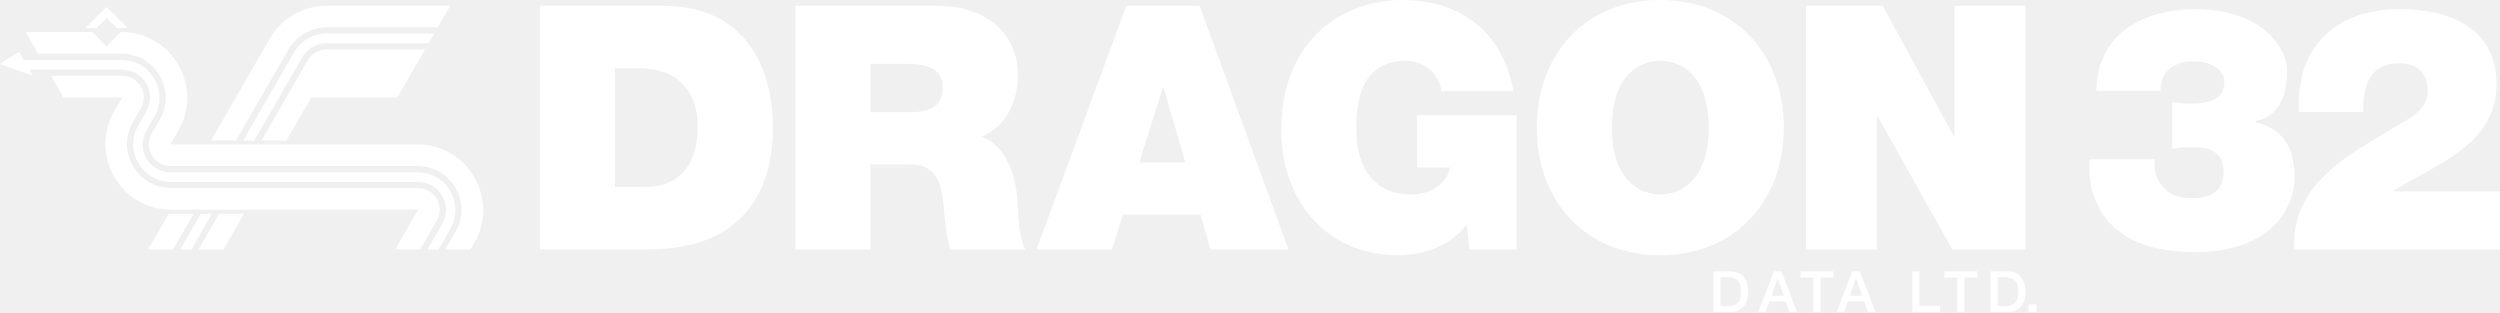
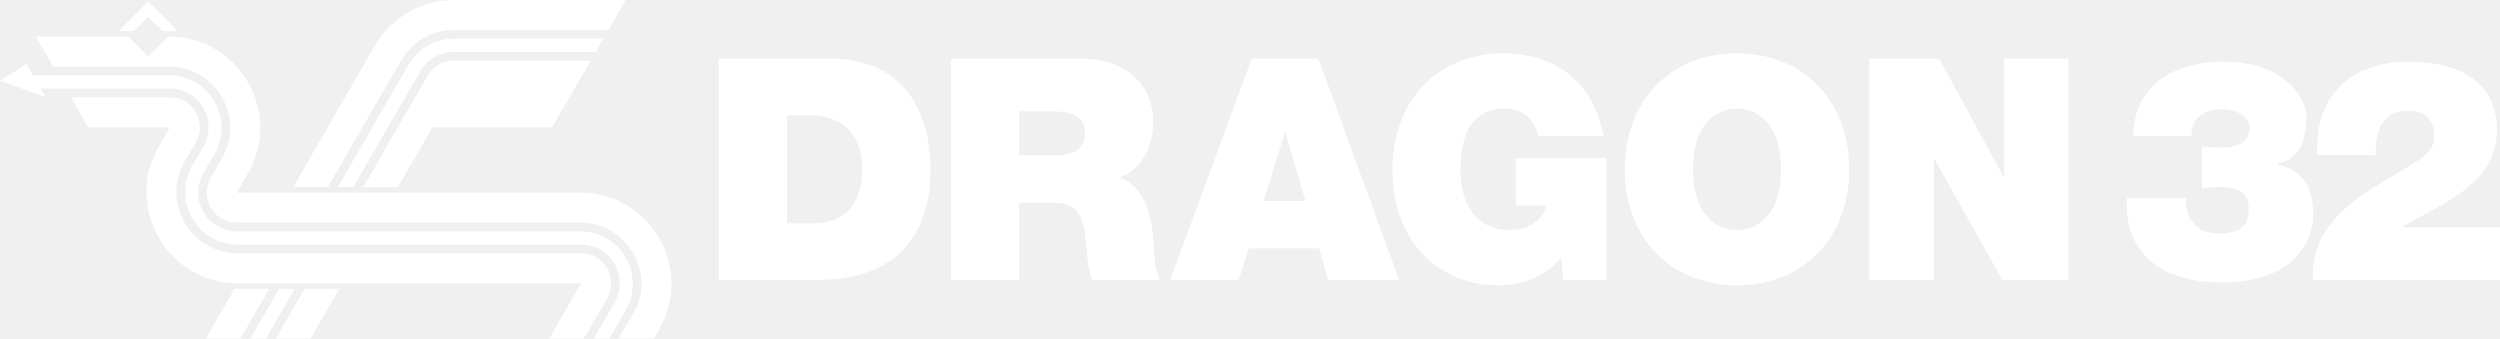
- <svg xmlns="http://www.w3.org/2000/svg" version="1.1" id="Layer_1" x="0px" y="0px" viewBox="0 0 3840 479.3" style="enable-background:new 0 0 3840 479.3;" xml:space="preserve">
-   <style type="text/css">
- 	.st0{fill:#EC2224;}
- 	.st1{fill:#FFFFFF;}
- 	.st2{fill:url(#SVGID_1_);}
- 	.st3{fill:url(#SVGID_2_);}
- 	.st4{fill:url(#SVGID_3_);}
- 	.st5{fill:url(#SVGID_4_);}
- 	.st6{fill:url(#SVGID_5_);}
- 	.st7{fill:url(#SVGID_6_);}
- 	.st8{fill:url(#SVGID_7_);}
- 	.st9{fill:url(#SVGID_8_);}
- 	.st10{fill:url(#SVGID_9_);}
- 	.st11{fill:url(#SVGID_10_);}
- 	.st12{fill:url(#SVGID_11_);}
- 	.st13{fill:url(#SVGID_12_);}
- 	.st14{fill:url(#SVGID_13_);}
- 	.st15{fill:url(#SVGID_14_);}
- 	.st16{fill:url(#SVGID_15_);}
- 	.st17{fill:url(#SVGID_16_);}
- 	.st18{fill:url(#SVGID_17_);}
- 	.st19{fill:url(#SVGID_18_);}
- 	.st20{fill:url(#SVGID_19_);}
- 	.st21{fill:url(#SVGID_20_);}
- 	.st22{fill:url(#SVGID_21_);}
- 	.st23{fill:url(#SVGID_22_);}
- 	.st24{fill:url(#SVGID_23_);}
- 	.st25{fill:url(#SVGID_24_);}
- 	.st26{fill:url(#SVGID_25_);}
- 	.st27{fill:url(#SVGID_26_);}
- 	.st28{fill:url(#SVGID_27_);}
- 	.st29{fill:url(#SVGID_28_);}
- 	.st30{fill:url(#SVGID_29_);}
- 	.st31{fill:url(#SVGID_30_);}
- 	.st32{fill:url(#SVGID_31_);}
- 	.st33{fill:url(#SVGID_32_);}
- 	.st34{fill:url(#SVGID_33_);}
- 	.st35{fill:url(#SVGID_34_);}
- 	.st36{fill:url(#SVGID_35_);}
- 	.st37{fill:url(#SVGID_36_);}
- 	.st38{fill:url(#SVGID_37_);}
- 	.st39{fill:url(#SVGID_38_);}
- </style>
-   <g>
-     <path class="st1" d="M3531.3,171.9c-5.8-100.1,56.6-157.8,154.6-157.8c88.6,0,148.8,37.2,148.8,114.8   c0,93.3-91.2,122.6-159.8,164.6v0.5H3840v89.1h-316c-2.1-35.1,8.4-65.5,26.2-90.1c30.4-42.5,82.8-70.2,129.5-98.5   c18.9-11.5,49.3-26.2,49.3-52.9c0-33-19.4-44.5-44-44.5c-41.9,0-56.1,30.4-55,74.9H3531.3z" />
-     <g>
-       <path class="st1" d="M2631.7,416.8h25.9c19.3,0,27.6,14,27.6,31.2s-8.3,31.2-27.6,31.2h-25.9V416.8z M2642.6,470.3h10.8    c17.2,0,20.8-9.8,20.8-22.3s-3.7-22.3-20.8-22.3h-10.8V470.3z" />
-       <path class="st1" d="M2724.7,416.8h11.6l24.1,62.5h-11.7l-5.9-16.5h-24.9l-5.9,16.5h-11.3L2724.7,416.8z M2720.9,454.4h19.1    l-9.4-26.9h-0.3L2720.9,454.4z" />
-       <path class="st1" d="M2765.5,416.8h50.6v9.5h-19.9v53h-10.9v-53h-19.8V416.8z" />
-       <path class="st1" d="M2845.1,416.8h11.6l24.1,62.5h-11.7l-5.9-16.5h-24.9l-5.9,16.5h-11.3L2845.1,416.8z M2841.2,454.4h19.1    l-9.4-26.9h-0.3L2841.2,454.4z" />
-       <path class="st1" d="M2937.3,416.8h10.9v53h31.8v9.5h-42.7V416.8z" />
-       <path class="st1" d="M2986.6,416.8h50.6v9.5h-19.9v53h-10.9v-53h-19.8V416.8z" />
-       <path class="st1" d="M3057.6,416.8h25.9c19.3,0,27.6,14,27.6,31.2s-8.3,31.2-27.6,31.2h-25.9V416.8z M3068.5,470.3h10.8    c17.2,0,20.8-9.8,20.8-22.3s-3.7-22.3-20.8-22.3h-10.8V470.3z" />
-       <path class="st1" d="M3115.7,467.5h12.2v11.8h-12.2V467.5z" />
-     </g>
-     <g>
-       <g>
-         <polygon class="st1" points="325.6,328.2 293.9,383.1 276.9,383.1 308.6,328.2    " />
-         <path class="st1" d="M390.6,215.7l73.9-128c7.6-13.2,21.7-21.4,37-21.4h156.9l8.5-14.8H559.3l-57.5,0c-20.7,0-40,11.1-50.3,29     L423.6,129l-0.8,1.5l-49.2,85.3H390.6z" />
-         <g>
-           <path class="st1" d="M691.5,8.9l-132.3,0l0,0h-57.5c-36,0-69.3,19.2-87.3,50.4l-27.9,48.3l-0.8,1.5l-61.5,106.6h38.3l80.7-139.8      C455.2,55,477.7,42,501.8,42h170.6L691.5,8.9z" />
-           <path class="st1" d="M478.1,149.6h132.3l42.5-73.6H501.4c-11.8,0-22.8,6.3-28.7,16.6l-71.1,123.2h38.3L478.1,149.6z" />
-           <polygon class="st1" points="374.9,328.2 343.2,383.1 304.9,383.1 336.7,328.2     " />
-           <polygon class="st1" points="259.3,328.2 227.5,383.1 265.8,383.1 297.5,328.2     " />
-         </g>
-         <path class="st1" d="M97.4,149.6h90.4l-12.3,21.3C136.7,238,185.2,322,262.8,322h0l379.5,0l-35.3,61.1h38.3l25.7-44.5     c5.9-10.3,5.9-22.9,0-33.1c-5.9-10.3-16.9-16.6-28.7-16.6H262.8c-24.5,0-46.4-12.6-58.6-33.8c-12.2-21.2-12.2-46.5,0-67.7     l12.3-21.3c5.9-10.3,5.9-22.9,0-33.1c-5.9-10.3-16.9-16.6-28.7-16.6H78.3L97.4,149.6z" />
-         <path class="st1" d="M58.7,82.5h128c24.5,0,46.4,12.6,58.6,33.8c12.2,21.2,12.2,46.5,0,67.7L233,205.3c-5.9,10.3-5.9,22.9,0,33.1     c5.9,10.3,16.9,16.6,28.7,16.6l379.5,0c24.5,0,46.4,12.6,58.6,33.8c10.8,18.7,12.1,40.6,3.8,60l-19.8,34.3h38.9l5.8-10.1     c38.8-67.2-9.7-151.2-87.3-151.2l-205,0H320.6l-58.9,0l12.3-21.3c38.8-67.2-9.7-151.2-87.3-151.2h-1l-22,22l-22-22H39.6     L58.7,82.5z" />
-         <g>
-           <polygon class="st1" points="148,43.2 163.8,27.4 179.6,43.2 196.3,43.2 163.8,10.7 131.3,43.2     " />
-         </g>
-         <path class="st1" d="M50.5,116.5L0,98.1l29.3-18.4l7.2,12.5h150.3c21,0,39.8,10.9,50.3,29c10.5,18.2,10.5,39.9,0,58.1l-12.3,21.3     c-7.6,13.2-7.6,29.5,0,42.7c7.6,13.2,21.7,21.4,37,21.4l379.5,0c21,0,39.8,10.9,50.3,29s10.5,39.9,0,58.1l-18.1,31.4h-17     l22.9-39.7c7.6-13.2,7.6-29.5,0-42.7c-7.6-13.2-21.7-21.4-37-21.4H378.5H262.8c-21,0-39.8-10.9-50.3-29     c-10.5-18.2-10.5-39.9,0-58.1l12.3-21.3c7.6-13.2,7.6-29.5,0-42.7c-7.6-13.2-21.7-21.4-37-21.4H45.1L50.5,116.5z" />
-       </g>
-       <g>
-         <path class="st1" d="M1018.3,8.9H829.1v374.2h166.7c130.5,0,191.3-72.9,191.3-187.6C1187.1,101.2,1143.1,8.9,1018.3,8.9z      M989.5,287.2h-45.1V104.8h36.7c83.3,0,90.7,65.5,90.7,89.1C1071.8,229,1061.3,287.2,989.5,287.2z M1507.3,209.6     c38.3-14.2,56.1-55,56.1-93.8c0-70.8-56.6-106.9-122.1-106.9h-219.6v374.2H1337V252.6h61.3c45.6,0,48.7,37.2,51.9,72.8     c1.6,19.4,3.7,38.8,9.4,57.7h115.3c-10.5-17.3-11-61.8-12.6-80.2C1558.2,256.3,1538.8,221.7,1507.3,209.6z M1397.3,172.4H1337V98     h54c44,0,57.1,13.6,57.1,37.2C1448.1,168.8,1418.7,172.4,1397.3,172.4z M1730,8.9l-137.8,374.2H1708l16.8-53.5h119l15.7,53.5     H1979L1842.7,8.9H1730z M1750,249.5l36.2-115.3h1l33.5,115.3H1750z M2176.6,257.3h50.8c-5.8,27.8-33,41.4-59.7,41.4     c-70.2,0-84.4-61.3-84.4-96.4c0-25.7-2.6-109,76.5-109c27.3,0,50.3,19.4,54.5,46.6h110.6c-16.8-88-77-139.9-172.4-139.9     C2068.1,0,1968,57.1,1968,199.7c0,106.4,68.1,192.3,178.7,192.3c40.9,0,80.7-14.1,106.4-47.2l3.7,38.3h72.8v-206h-153V257.3z      M2550.2,0c-113.7,0-189.7,81.8-189.7,196c0,114.3,76,196,189.7,196c113.7,0,189.7-81.8,189.7-196C2740,81.8,2664,0,2550.2,0z      M2550.2,298.7c-29.3,0-74.4-19.4-74.4-102.7c0-83.3,45.1-102.7,74.4-102.7c29.4,0,74.4,19.4,74.4,102.7     C2624.6,279.3,2579.6,298.7,2550.2,298.7z M3002,8.9v200.2h-1.1l-109-200.2H2774v374.2h109V178.7h1l114.8,204.4H3111V8.9H3002z" />
-       </g>
-     </g>
-     <path class="st1" d="M3220,139.9c0.5-43,17.8-74.4,45.6-95.4c27.8-20.4,65.5-30.4,106.4-30.4c105.9,0,141,62.9,141,93.8   c0,76.5-48.2,76.5-48.2,78.1v1c0,4.2,59.7,4.2,59.7,85.4c0,44.5-33.5,114.8-153,114.8c-164,0-164.6-115.3-161.9-142.6h99.6   c-0.5,19.4,4.2,34.1,14.1,43.5c10,12.1,25.2,16.3,43.5,16.3c29.9,0,48.7-11,48.7-40.9c0-32-24.6-37.7-48.7-37.7   c-15.2,0-22.5,1.6-30.4,2.6v-71.3c7.9,0.5,16.3,2.1,30.4,2.1c22,0,49.8-4.7,49.8-33c0-23.1-26.2-32-47.7-32   c-28.3,0-51.4,15.2-50.3,45.6H3220z" />
-   </g>
+ <svg xmlns="http://www.w3.org/2000/svg" version="1.1" viewBox="0 0 3840 520">
+   <path class="st1" d="M 3559.5 238.1 C 3554.3 147.1 3610.9 94.8 3700 94.8 C 3780.5 94.8 3835.3 128.6 3835.3 199.1 C 3835.3 283.9 3752.4 310.5 3690.1 348.6 L 3690.1 349.1 L 3840.1 349.1 L 3840.1 430.1 L 3552.9 430.1 C 3551 398.2 3560.5 370.6 3576.7 348.2 C 3604.3 309.6 3651.9 284.4 3694.3 258.7 C 3711.4 248.2 3739.1 234.9 3739.1 210.6 C 3739.1 180.6 3721.5 170.1 3699.1 170.1 C 3661 170.1 3648.1 197.7 3649.1 238.2 L 3559.5 238.2 Z" style="fill: rgb(255, 255, 255);" />
+   <polygon class="st1" points="452.5 443.7 408.4 520 384.7 520 428.8 443.7" style="fill: rgb(255, 255, 255);" />
+   <path class="st1" d="M 542.7 287.3 L 645.4 109.5 C 656 91.1 675.6 79.8 696.8 79.8 L 914.9 79.8 L 926.7 59.3 L 777.2 59.3 L 697.3 59.3 C 668.6 59.3 641.8 74.8 627.4 99.7 L 588.6 166.8 L 587.4 168.8 L 519 287.3 L 542.7 287.3 Z" style="fill: rgb(255, 255, 255);" />
+   <path class="st1" d="M 960.9 0 L 777.2 0 L 777.2 0 L 697.3 0 C 647.3 0 601 26.7 576 70 L 537.2 137.1 L 536 139.1 L 450.5 287.2 L 503.7 287.2 L 615.9 93.1 C 632.6 64.1 663.8 46.1 697.3 46.1 L 934.4 46.1 L 960.9 0 Z" style="fill: rgb(255, 255, 255);" />
+   <path class="st1" d="M 664.3 195.5 L 848.1 195.5 L 907.2 93.2 L 696.8 93.2 C 680.3 93.2 665.1 102 656.9 116.2 L 558.1 287.4 L 611.3 287.4 L 664.3 195.5 Z" style="fill: rgb(255, 255, 255);" />
+   <polygon class="st1" points="521 443.7 476.9 520 423.8 520 467.8 443.7" style="fill: rgb(255, 255, 255);" />
+   <polygon class="st1" points="360.3 443.7 316.2 520 369.4 520 413.4 443.7" style="fill: rgb(255, 255, 255);" />
+   <path class="st1" d="M 135.3 195.5 L 261 195.5 L 243.9 225 C 190 318.4 257.4 435.1 365.2 435.1 L 365.2 435.1 L 892.6 435.1 L 843.6 520 L 896.8 520 L 932.5 458.1 C 940.7 443.9 940.7 426.3 932.5 412.1 C 924.3 397.9 909.1 389.1 892.6 389.1 L 365.2 389.1 C 331.2 389.1 300.8 371.5 283.8 342.1 C 266.8 312.7 266.8 277.5 283.8 248.1 L 300.9 218.5 C 309.1 204.3 309.1 186.7 300.9 172.5 C 292.7 158.3 277.5 149.5 261 149.5 L 108.8 149.5 L 135.3 195.5 Z" style="fill: rgb(255, 255, 255);" />
+   <path class="st1" d="M 81.6 102.3 L 259.5 102.3 C 293.5 102.3 323.9 119.9 340.9 149.3 C 357.9 178.7 357.9 213.9 340.9 243.3 L 323.8 272.9 C 315.6 287.1 315.6 304.7 323.8 318.9 C 332 333.1 347.2 341.9 363.7 341.9 L 891.1 341.9 C 925.1 341.9 955.5 359.5 972.5 388.9 C 987.5 414.9 989.3 445.3 977.8 472.3 L 950.3 520 L 1004.3 520 L 1012.4 506 C 1066.3 412.6 998.9 295.9 891.1 295.9 L 606.3 295.9 L 445.6 295.9 L 363.7 295.9 L 380.8 266.3 C 434.7 173 367.3 56.3 259.5 56.3 L 258.2 56.3 L 227.7 86.8 L 197.2 56.3 L 55 56.3 L 81.6 102.3 Z" style="fill: rgb(255, 255, 255);" />
+   <polygon class="st1" points="205.7 47.7 227.6 25.7 249.6 47.7 272.8 47.7 227.6 2.5 182.5 47.7" style="fill: rgb(255, 255, 255);" />
+   <path class="st1" d="M 70.2 149.5 L 0 123.9 L 40.7 98.3 L 50.7 115.6 L 259.5 115.6 C 288.7 115.6 314.8 130.7 329.4 156 C 344 181.3 344 211.4 329.4 236.7 L 312.3 266.3 C 301.7 284.7 301.7 307.3 312.3 325.6 C 322.9 344 342.5 355.3 363.7 355.3 L 891.1 355.3 C 920.3 355.3 946.4 370.4 961 395.7 C 975.6 421 975.6 451.1 961 476.4 L 935.8 520 L 912.1 520 L 944 464.8 C 954.6 446.4 954.6 423.8 944 405.4 C 933.4 387 913.8 375.7 892.6 375.7 L 525.9 375.7 L 365.2 375.7 C 336 375.7 309.9 360.6 295.3 335.3 C 280.7 310 280.7 279.9 295.3 254.6 L 312.4 225 C 323 206.6 323 184 312.4 165.7 C 301.8 147.3 282.2 136 261 136 L 62.7 136 L 70.2 149.5 Z" style="fill: rgb(255, 255, 255);" />
+   <path class="st1" d="M 1276 90 L 1104 90 L 1104 430 L 1255.5 430 C 1374.1 430 1429.3 363.8 1429.3 259.5 C 1429.3 173.8 1389.3 90 1276 90 Z M 1249.8 342.9 L 1208.8 342.9 L 1208.8 177.1 L 1242.1 177.1 C 1317.8 177.1 1324.5 236.6 1324.5 258.1 C 1324.6 290 1315 342.9 1249.8 342.9 Z M 1720.3 272.4 C 1755.1 259.5 1771.3 222.4 1771.3 187.2 C 1771.3 122.9 1719.9 90 1660.3 90 L 1460.7 90 L 1460.7 430 L 1565.5 430 L 1565.5 311.4 L 1621.2 311.4 C 1662.6 311.4 1665.5 345.2 1668.4 377.6 C 1669.8 395.2 1671.7 412.8 1677 430 L 1781.8 430 C 1772.3 414.3 1771.8 373.8 1770.4 357.1 C 1766.5 314.8 1748.9 283.3 1720.3 272.4 Z M 1620.3 238.6 L 1565.5 238.6 L 1565.5 171 L 1614.6 171 C 1654.6 171 1666.5 183.4 1666.5 204.8 C 1666.5 235.2 1639.8 238.6 1620.3 238.6 Z M 1922.7 90 L 1797.4 430 L 1902.7 430 L 1917.9 381.4 L 2026 381.4 L 2040.3 430 L 2148.9 430 L 2025.1 90 L 1922.7 90 Z M 1940.8 308.6 L 1973.7 203.8 L 1974.6 203.8 L 2005.1 308.6 L 1940.8 308.6 Z M 2328.4 315.7 L 2374.6 315.7 C 2369.4 340.9 2344.6 353.3 2320.3 353.3 C 2256.5 353.3 2243.6 297.6 2243.6 265.7 C 2243.6 242.4 2241.2 166.6 2313.1 166.6 C 2337.9 166.6 2358.8 184.2 2362.6 209 L 2463.1 209 C 2447.9 129 2393.1 81.8 2306.4 81.8 C 2229.7 81.8 2138.8 133.7 2138.8 263.3 C 2138.8 360 2200.7 438.1 2301.2 438.1 C 2338.3 438.1 2374.5 425.2 2397.9 395.2 L 2401.2 430 L 2467.4 430 L 2467.4 242.9 L 2328.3 242.9 L 2328.3 315.7 Z M 2668 81.9 C 2564.7 81.9 2495.6 156.2 2495.6 260 C 2495.6 363.8 2564.7 438.1 2668 438.1 C 2771.4 438.1 2840.4 363.8 2840.4 260 C 2840.4 156.2 2771.3 81.9 2668 81.9 Z M 2668 353.4 C 2641.3 353.4 2600.4 335.8 2600.4 260.1 C 2600.4 184.4 2641.4 166.8 2668 166.8 C 2694.7 166.8 2735.6 184.4 2735.6 260.1 C 2735.6 335.8 2694.7 353.4 2668 353.4 Z M 3078.5 90 L 3078.5 271.9 L 3077.5 271.9 L 2978.5 90 L 2871.3 90 L 2871.3 430 L 2970.4 430 L 2970.4 244.3 L 2971.4 244.3 L 3075.6 430 L 3177.5 430 L 3177.5 90 L 3078.5 90 Z" style="fill: rgb(255, 255, 255);" />
+   <path class="st1" d="M 3276.6 209 C 3277.1 169.9 3292.8 141.4 3318 122.3 C 3343.2 103.7 3377.5 94.7 3414.7 94.7 C 3510.9 94.7 3542.8 151.8 3542.8 179.9 C 3542.8 249.4 3499 249.4 3499 250.9 L 3499 251.9 C 3499 255.7 3553.3 255.7 3553.3 329.5 C 3553.3 370 3522.8 433.8 3414.2 433.8 C 3265.1 433.8 3264.7 329 3267 304.3 L 3357.5 304.3 C 3357 321.9 3361.3 335.3 3370.4 343.8 C 3379.4 354.8 3393.3 358.6 3409.9 358.6 C 3437 358.6 3454.2 348.6 3454.2 321.5 C 3454.2 292.4 3431.8 287.2 3409.9 287.2 C 3396.1 287.2 3389.4 288.6 3382.3 289.6 L 3382.3 224.8 C 3389.4 225.3 3397.1 226.7 3409.9 226.7 C 3429.9 226.7 3455.1 222.4 3455.1 196.7 C 3455.1 175.7 3431.3 167.7 3411.8 167.7 C 3386.1 167.7 3365.1 181.5 3366.1 209.1 L 3276.6 209.1 Z" style="fill: rgb(255, 255, 255);" />
</svg>
